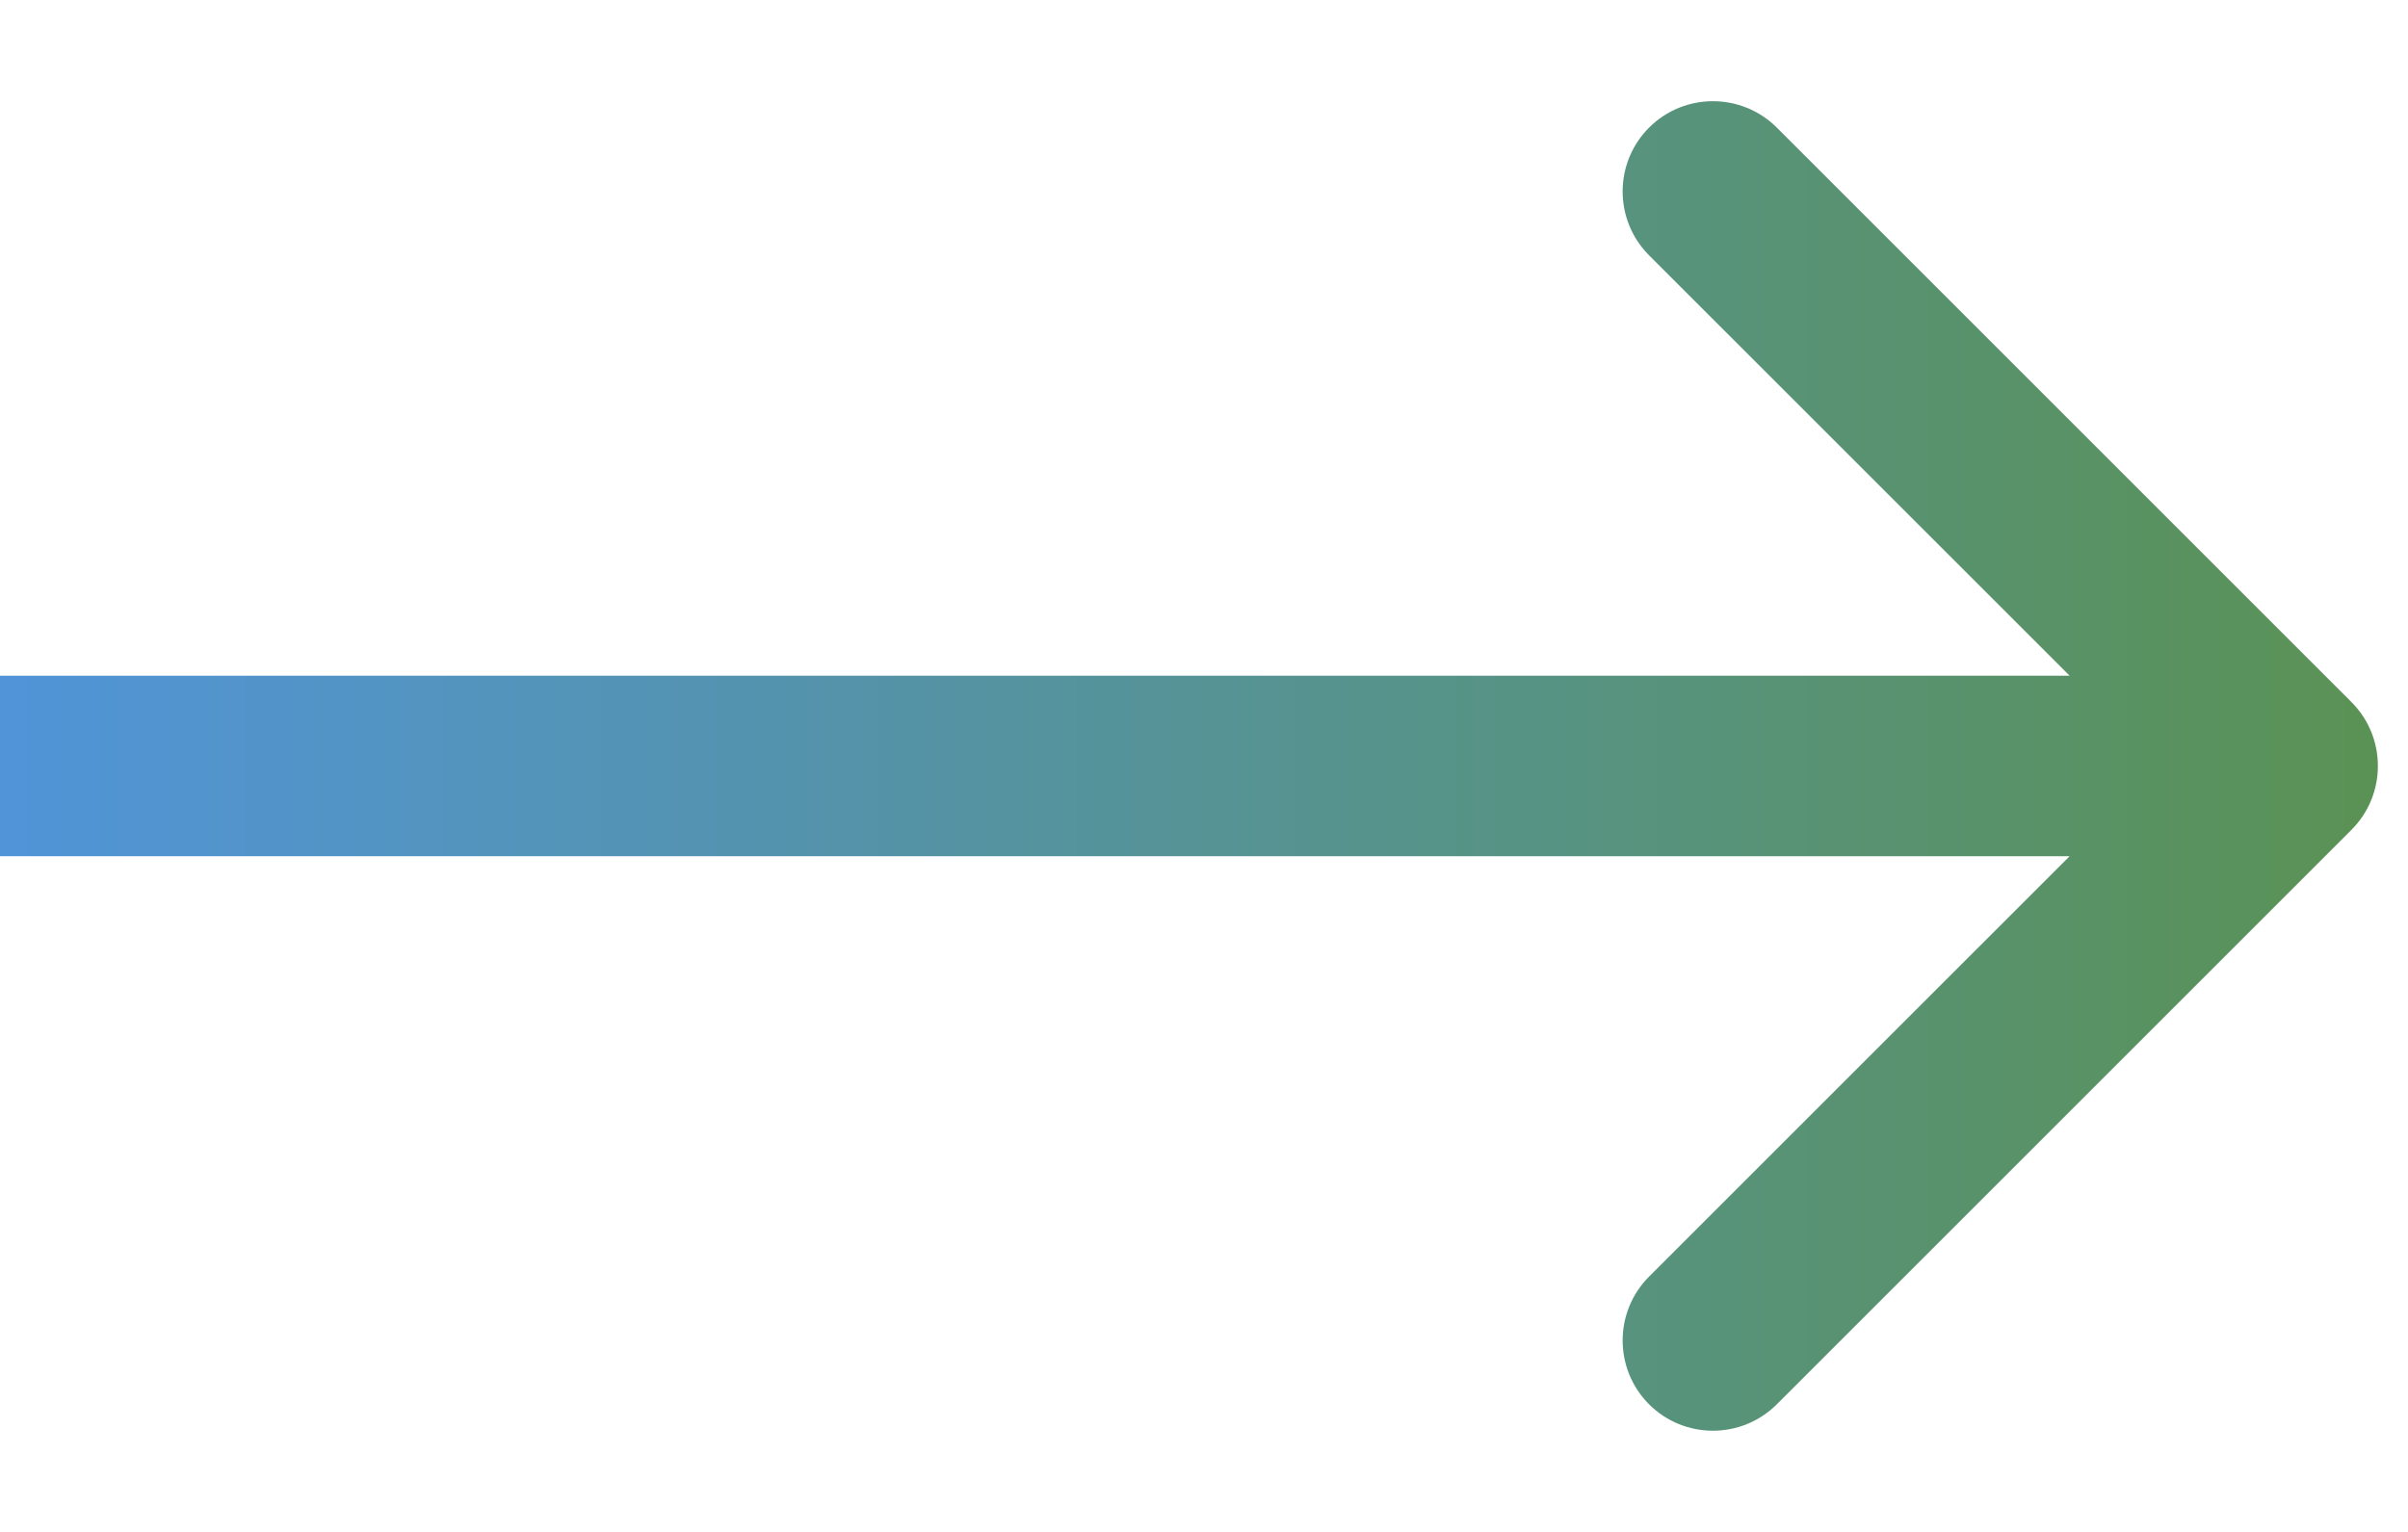
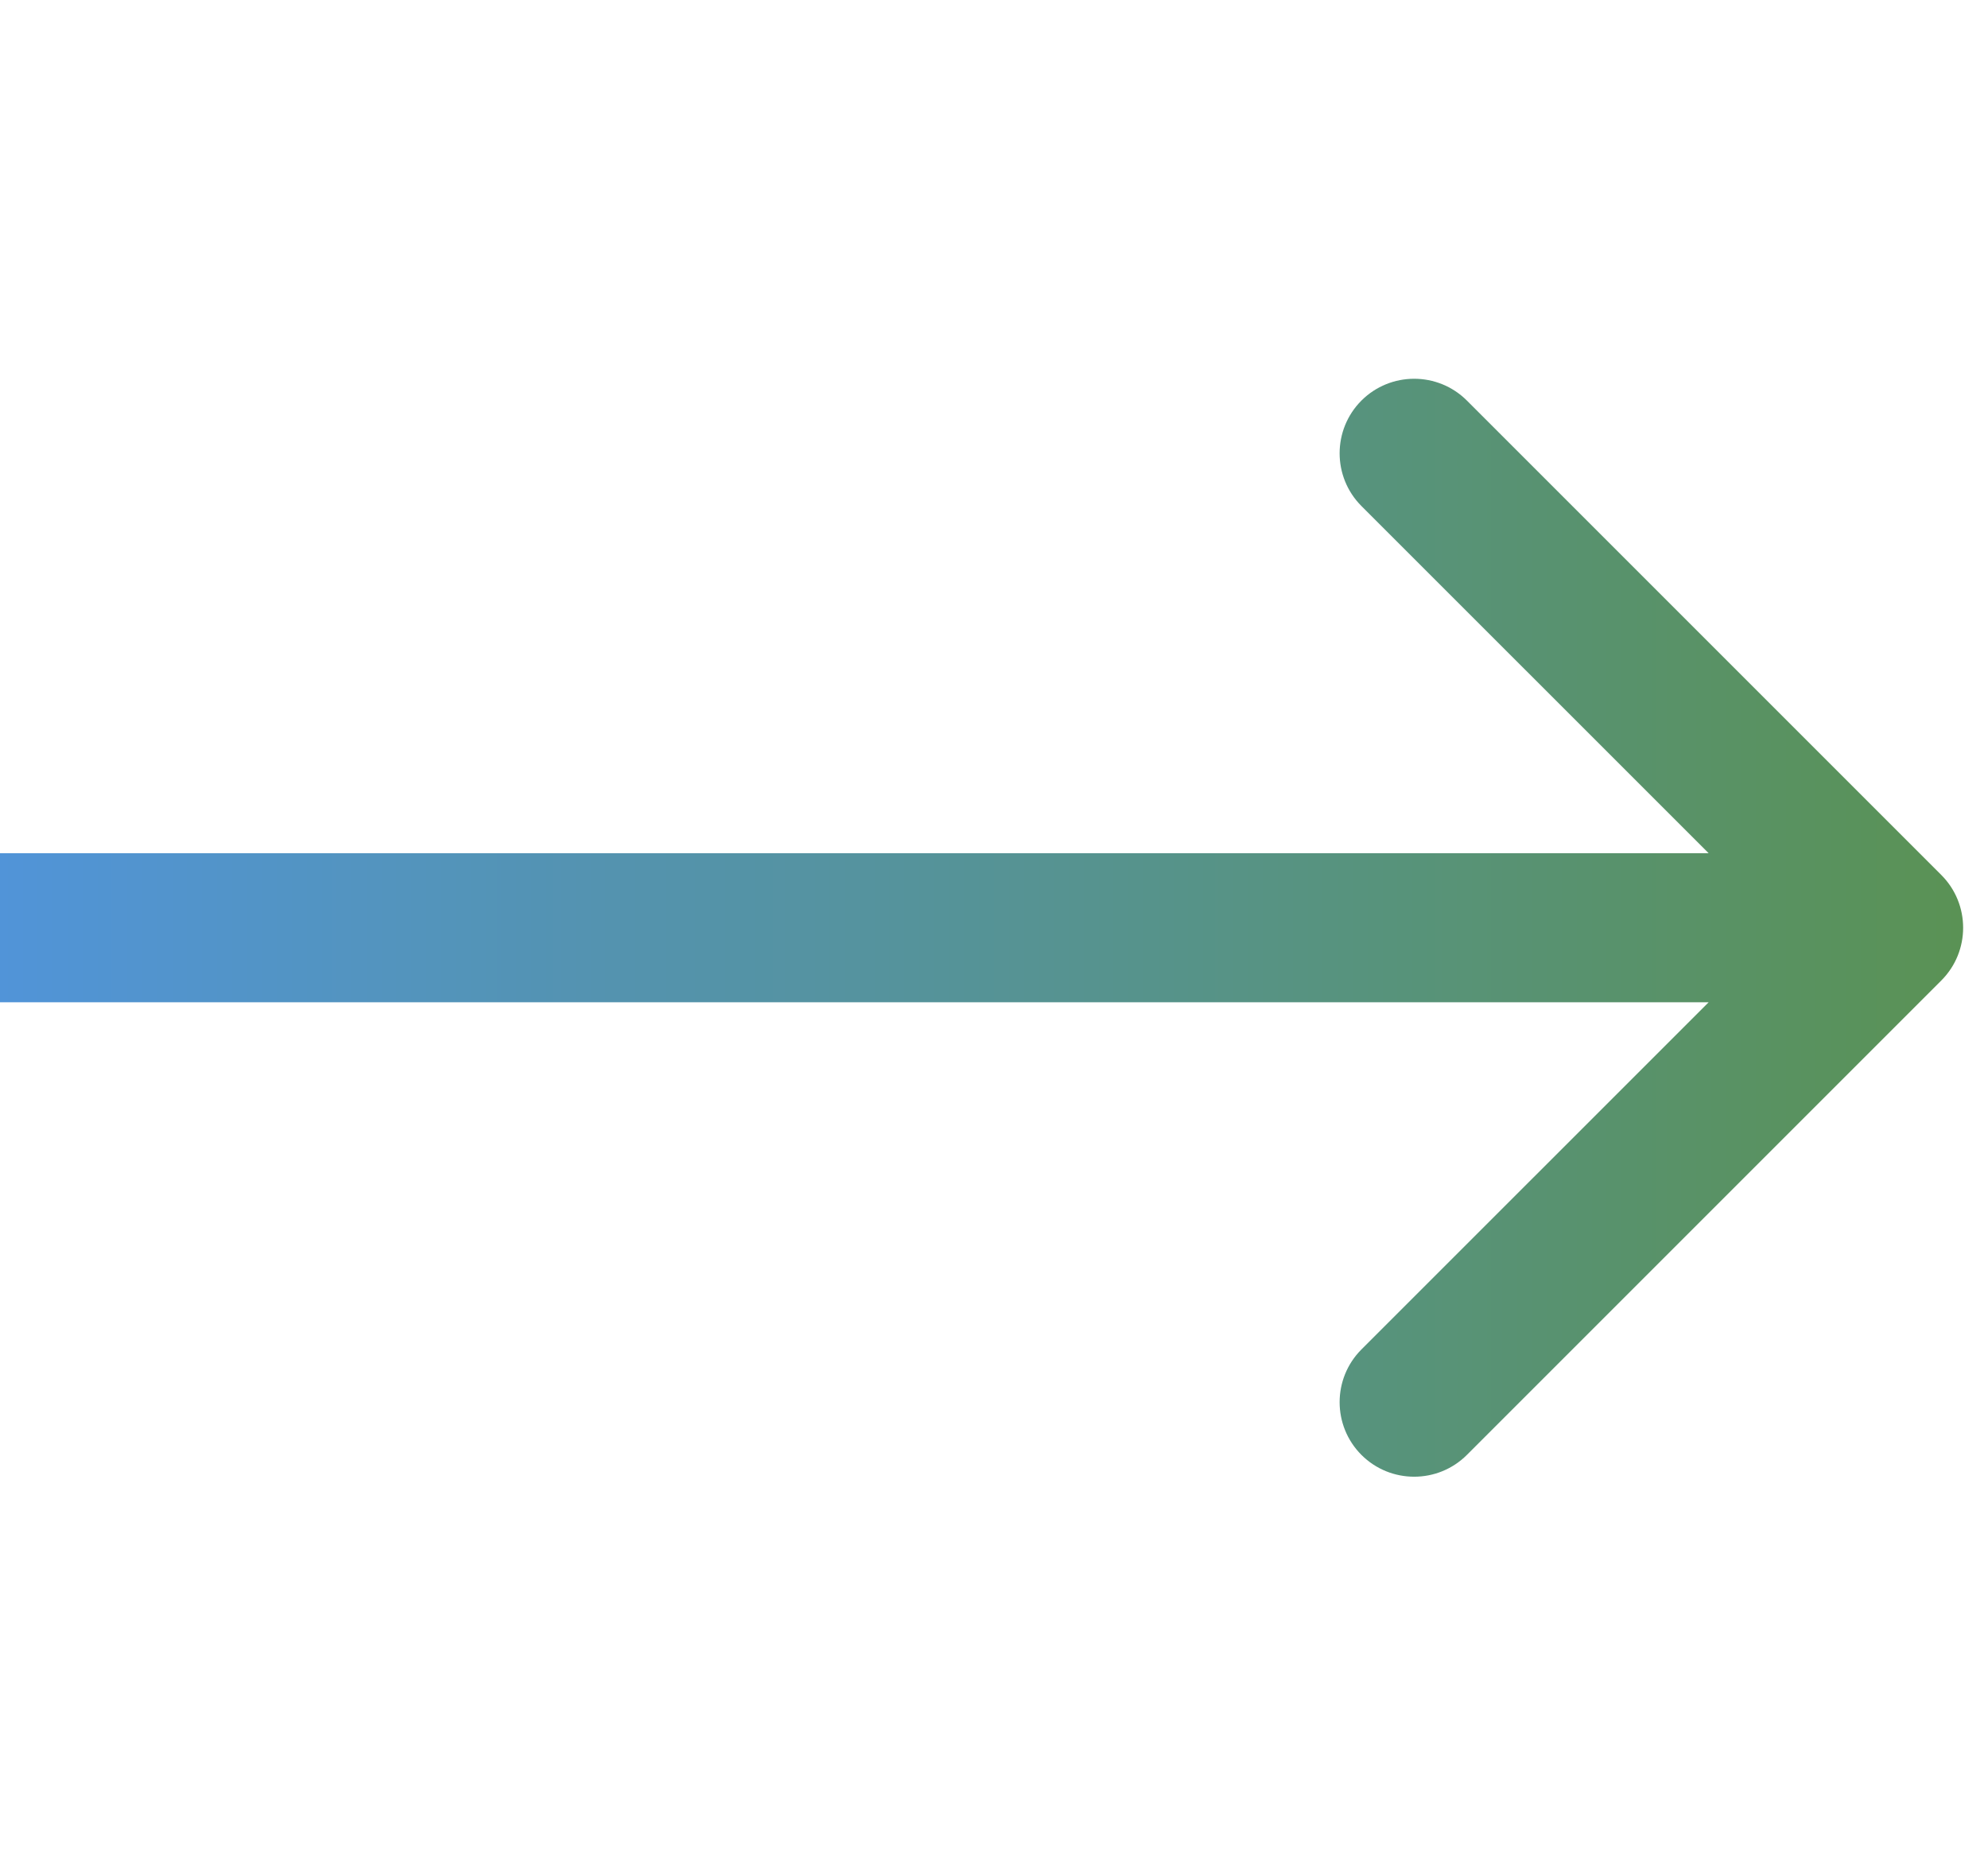
- <svg xmlns="http://www.w3.org/2000/svg" width="44" height="28" viewBox="0 0 40 24" fill="none">
+ <svg xmlns="http://www.w3.org/2000/svg" width="30" height="28" viewBox="0 0 40 24" fill="none">
  <path d="M39.061 13.061C39.646 12.475 39.646 11.525 39.061 10.939L29.515 1.393C28.929 0.808 27.979 0.808 27.393 1.393C26.808 1.979 26.808 2.929 27.393 3.515L35.879 12L27.393 20.485C26.808 21.071 26.808 22.021 27.393 22.607C27.979 23.192 28.929 23.192 29.515 22.607L39.061 13.061ZM0 13.5H38V10.5H0V13.5Z" fill="url(#paint0_linear)" />
  <defs>
    <linearGradient id="paint0_linear" x1="0" y1="12" x2="40" y2="12" gradientUnits="userSpaceOnUse">
      <stop stop-color="#5194D8" />
      <stop offset="1" stop-color="#5A9253" />
    </linearGradient>
  </defs>
</svg>
